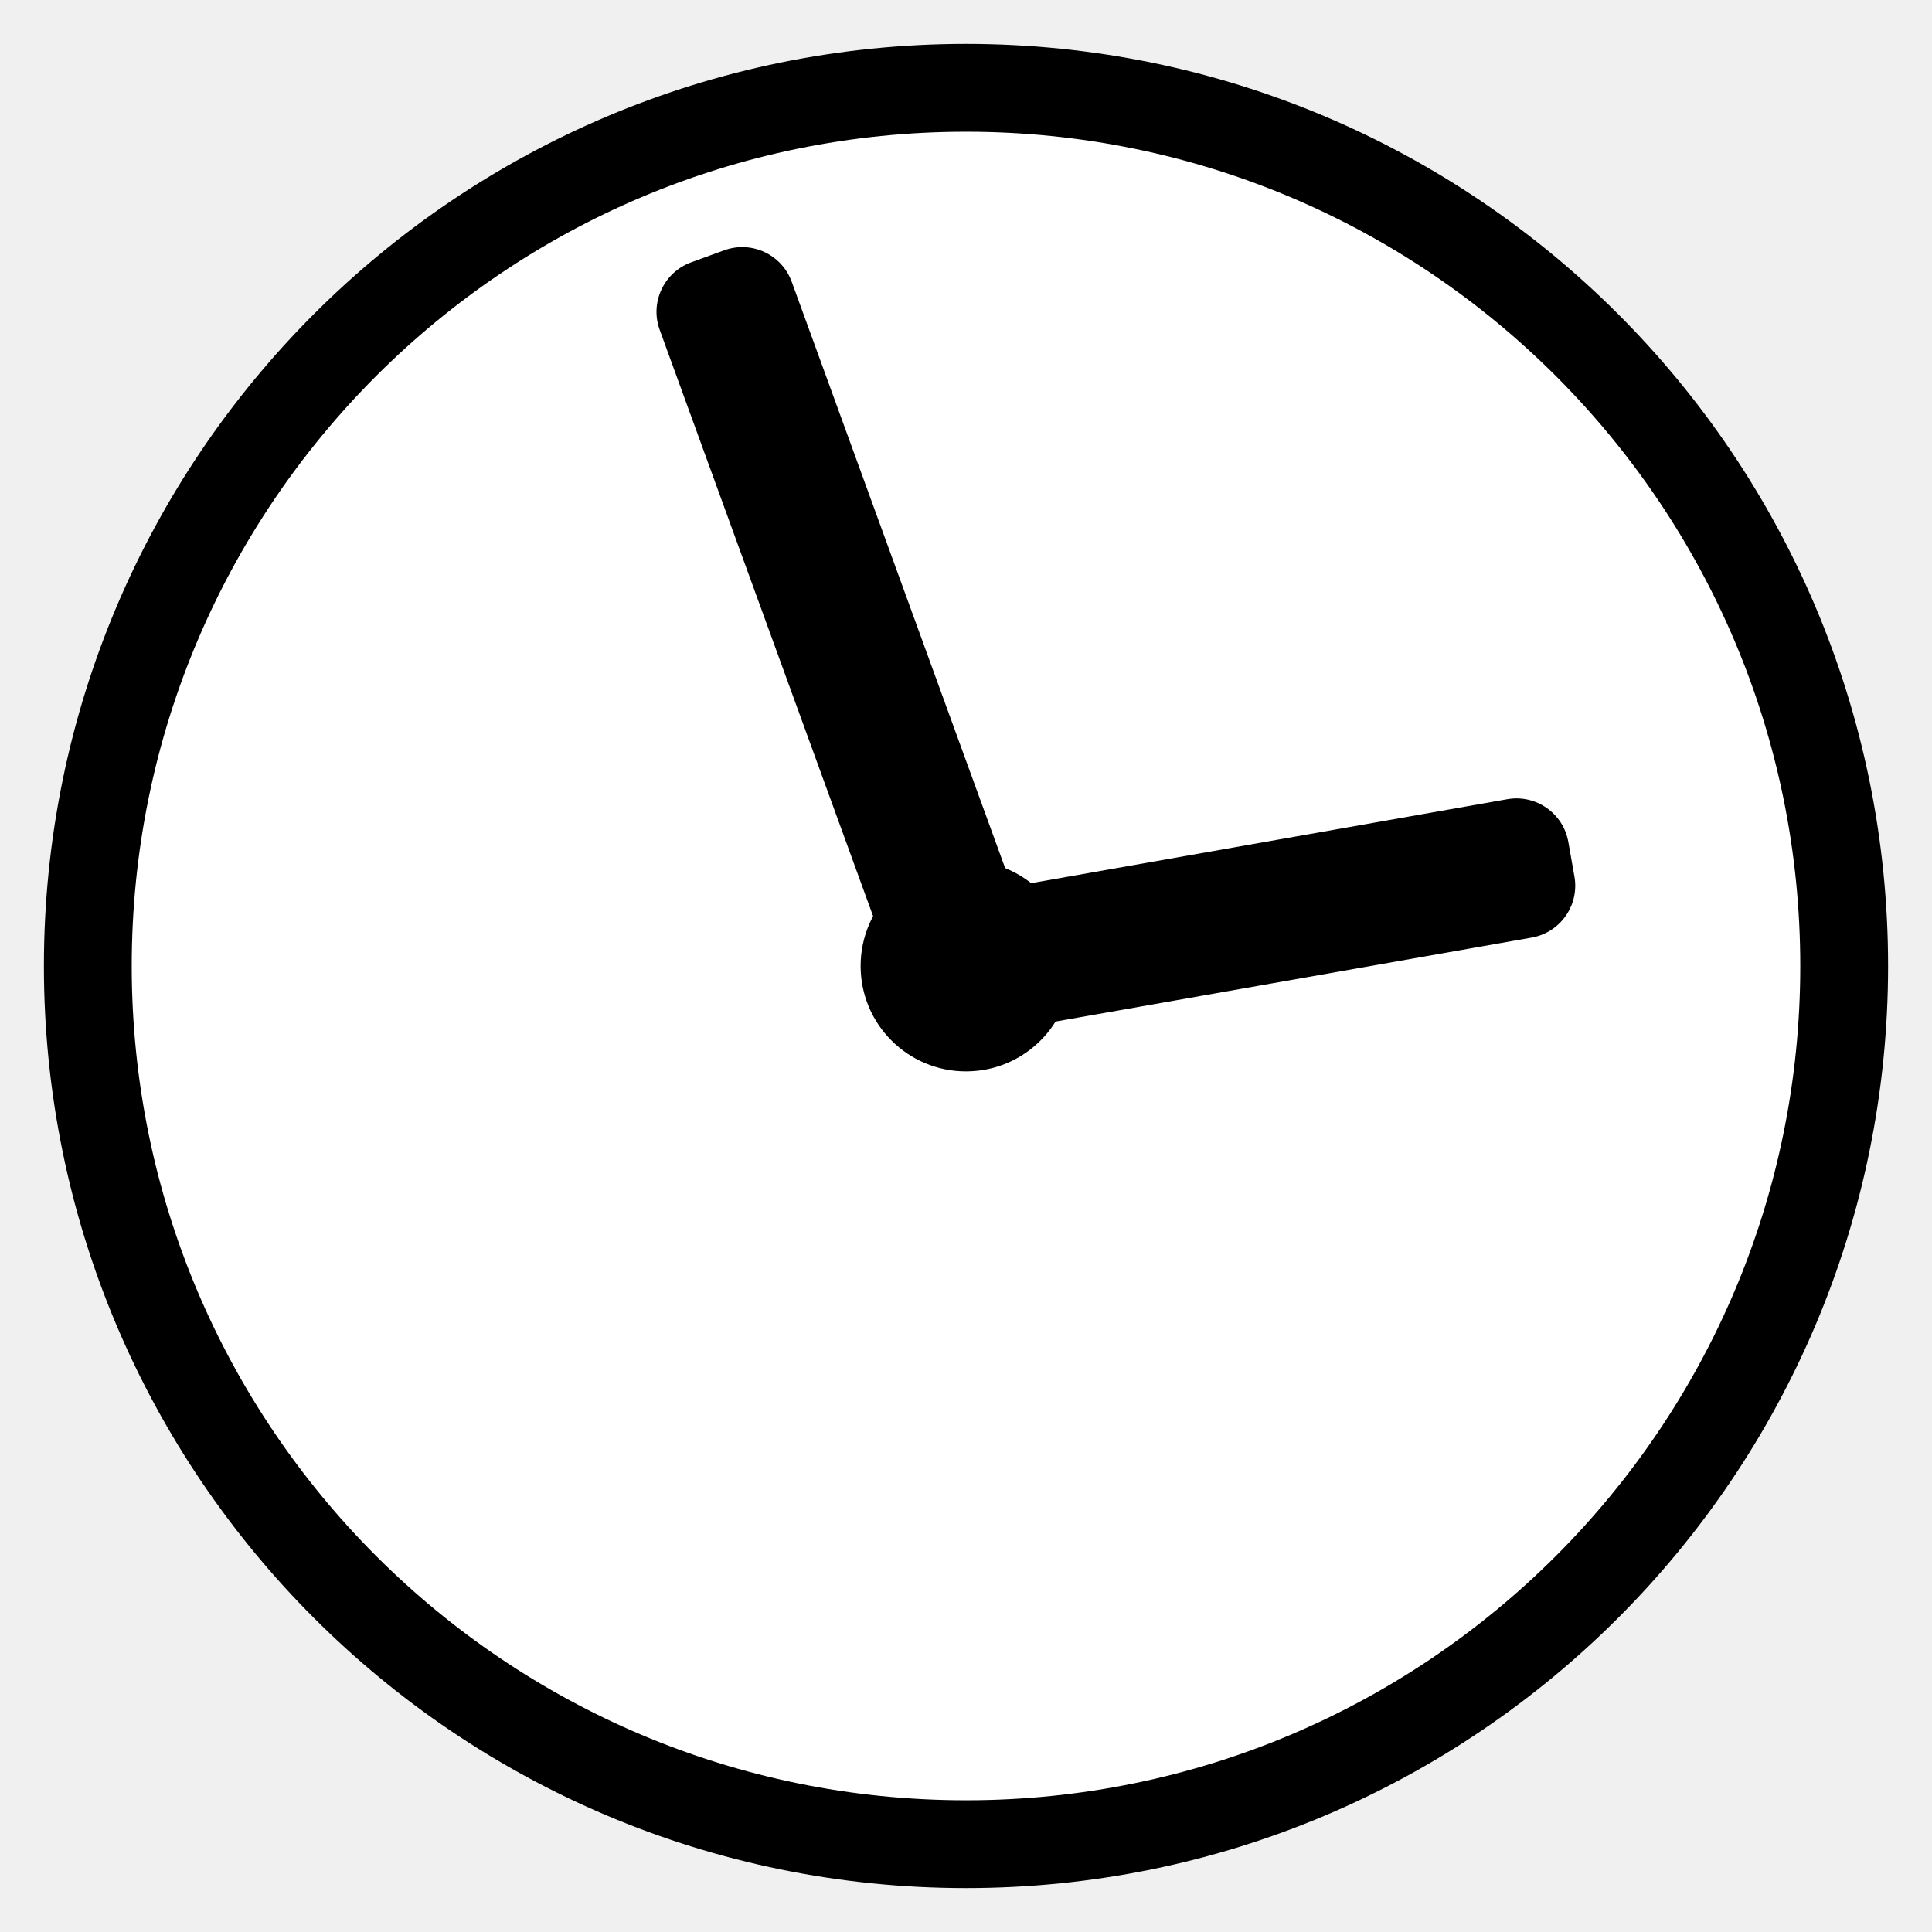
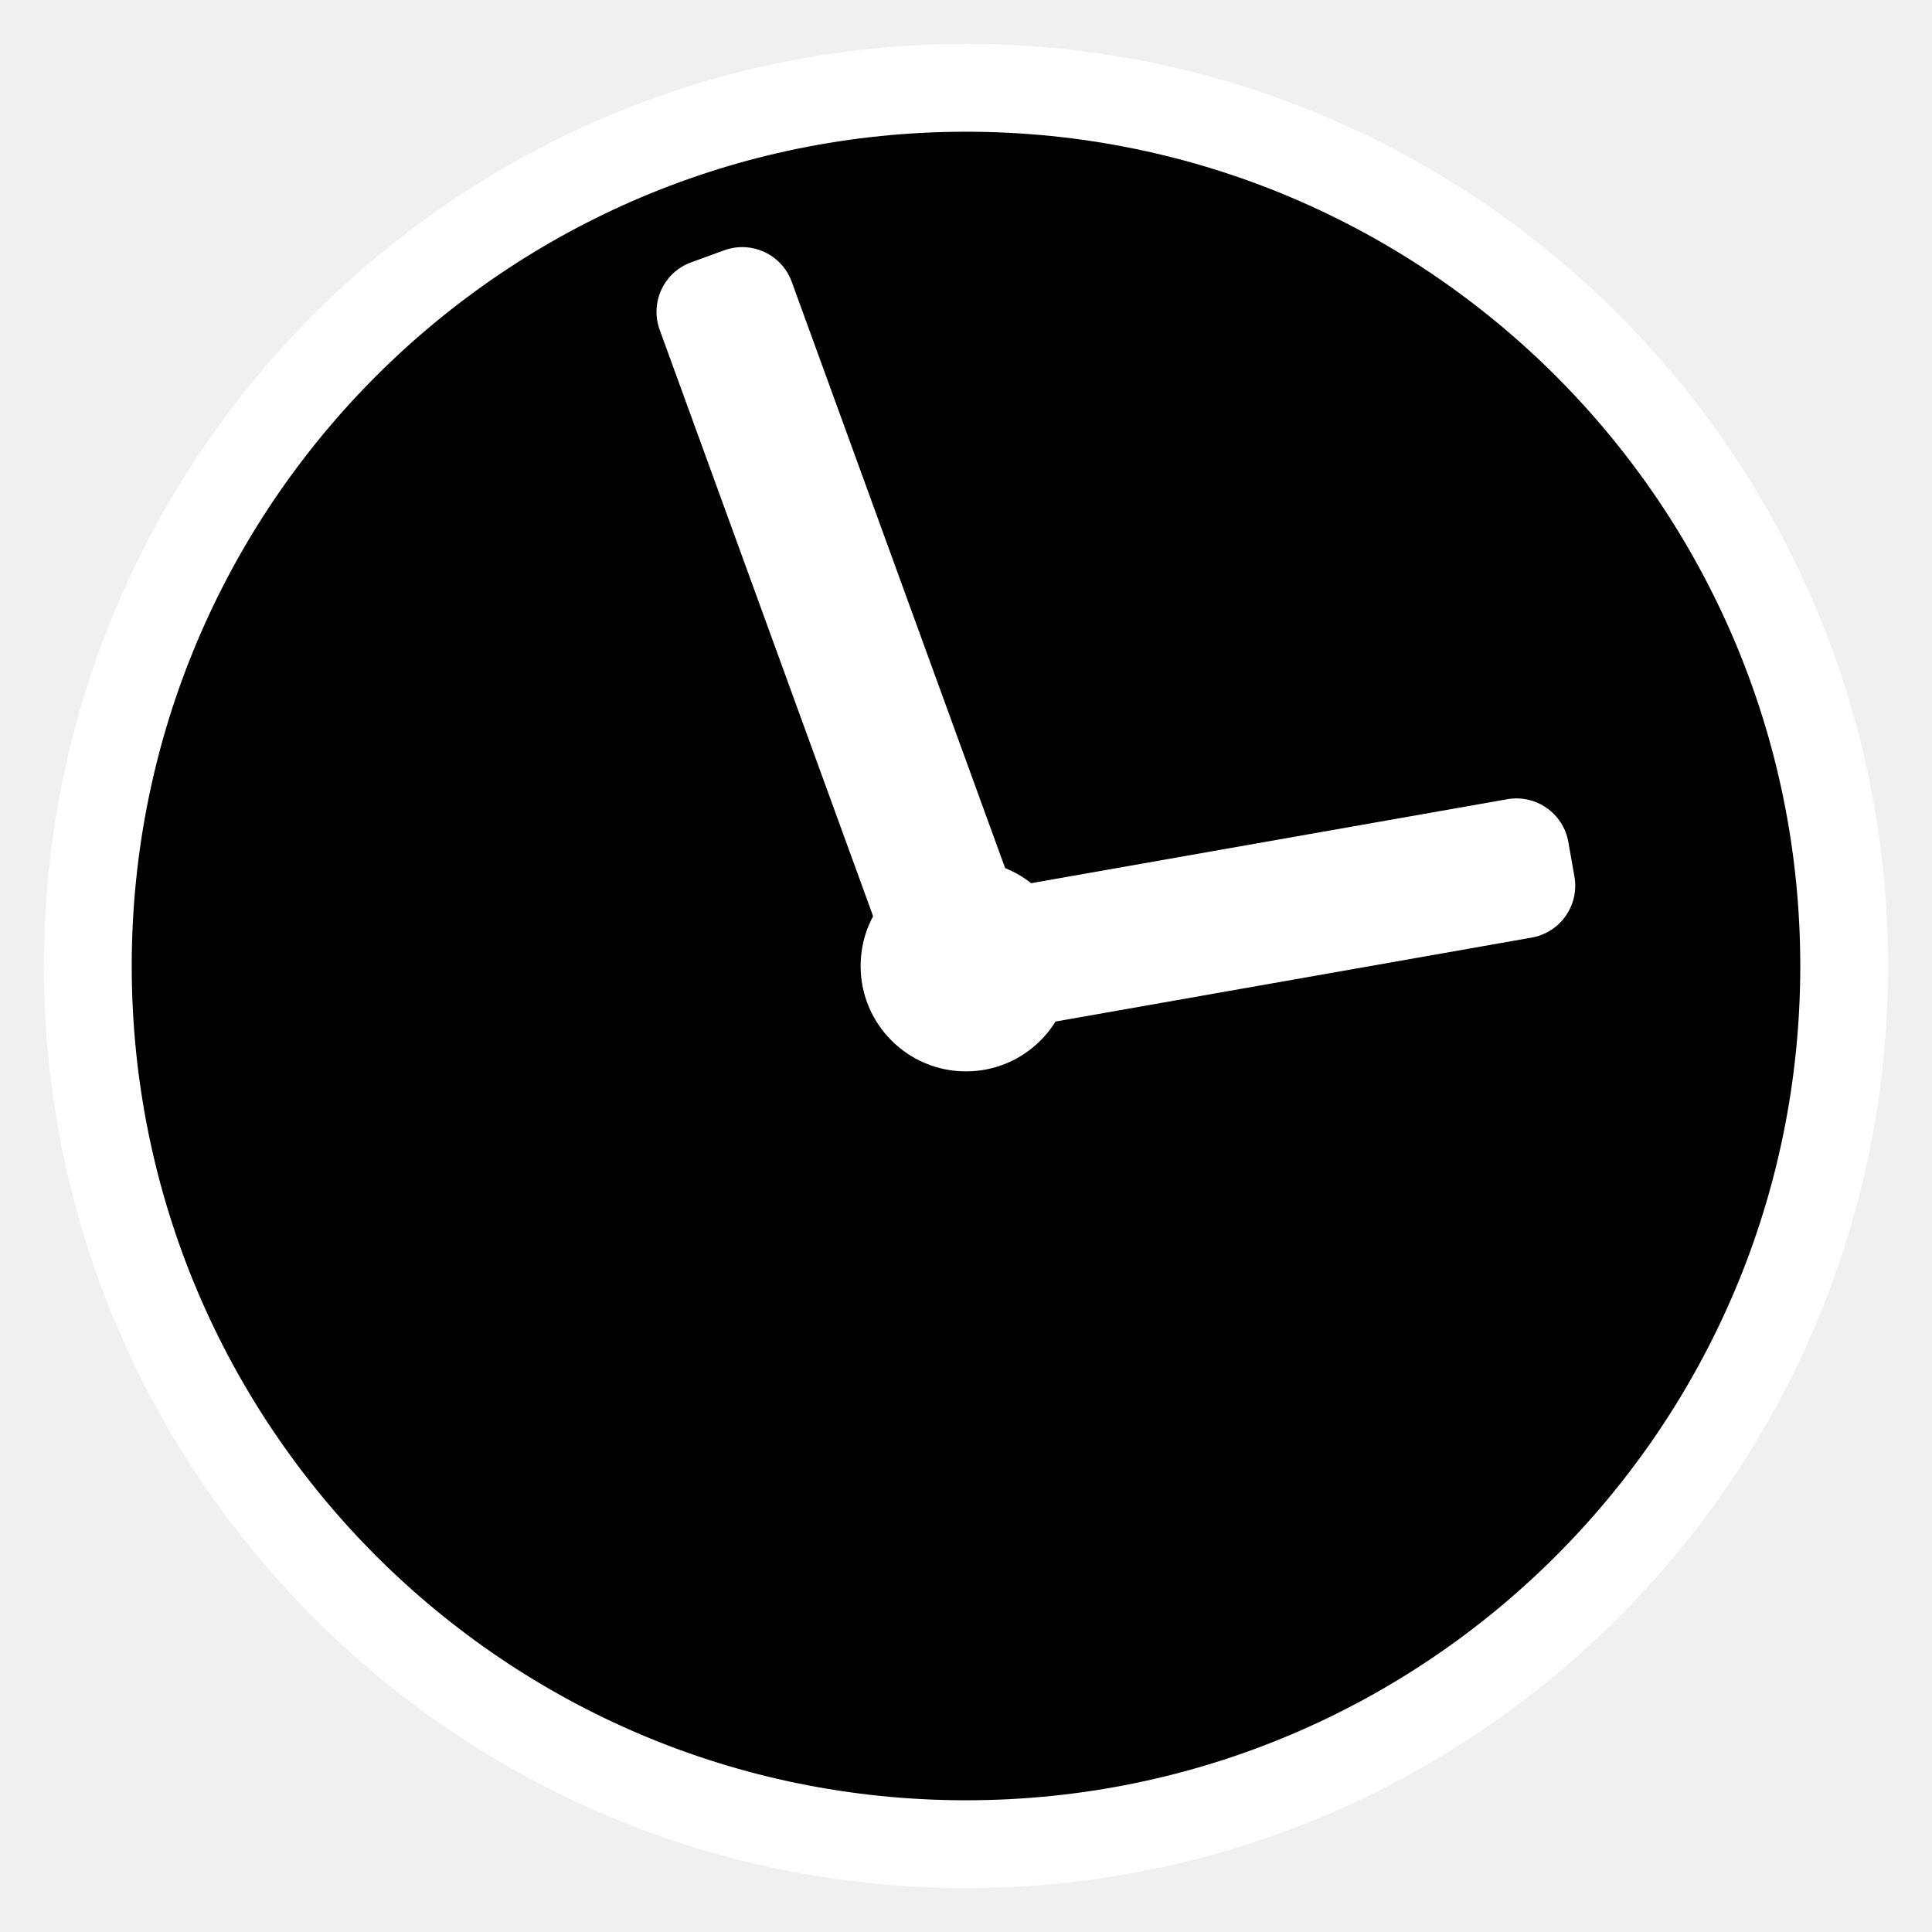
<svg xmlns="http://www.w3.org/2000/svg" viewBox="-25,-25 550 550">
  <g transform="translate(250, 250)">
-     <circle r="250" stroke="black" stroke-width="25" fill="white" />
-     <rect x="-20" width="40" height="215" rx="15" ry="15" transform="rotate(160)" />
-     <rect x="-20" width="40" height="175" rx="15" ry="15" transform="rotate(260)" />
-     <circle r="30" />
+     <circle r="250" stroke="white" stroke-width="25" fill="black" />
+     <rect x="-20" width="40" height="215" rx="15" ry="15" transform="rotate(160)" fill="white" />
+     <rect x="-20" width="40" height="175" rx="15" ry="15" transform="rotate(260)" fill="white" />
+     <circle r="30" fill="white" />
  </g>
</svg>
